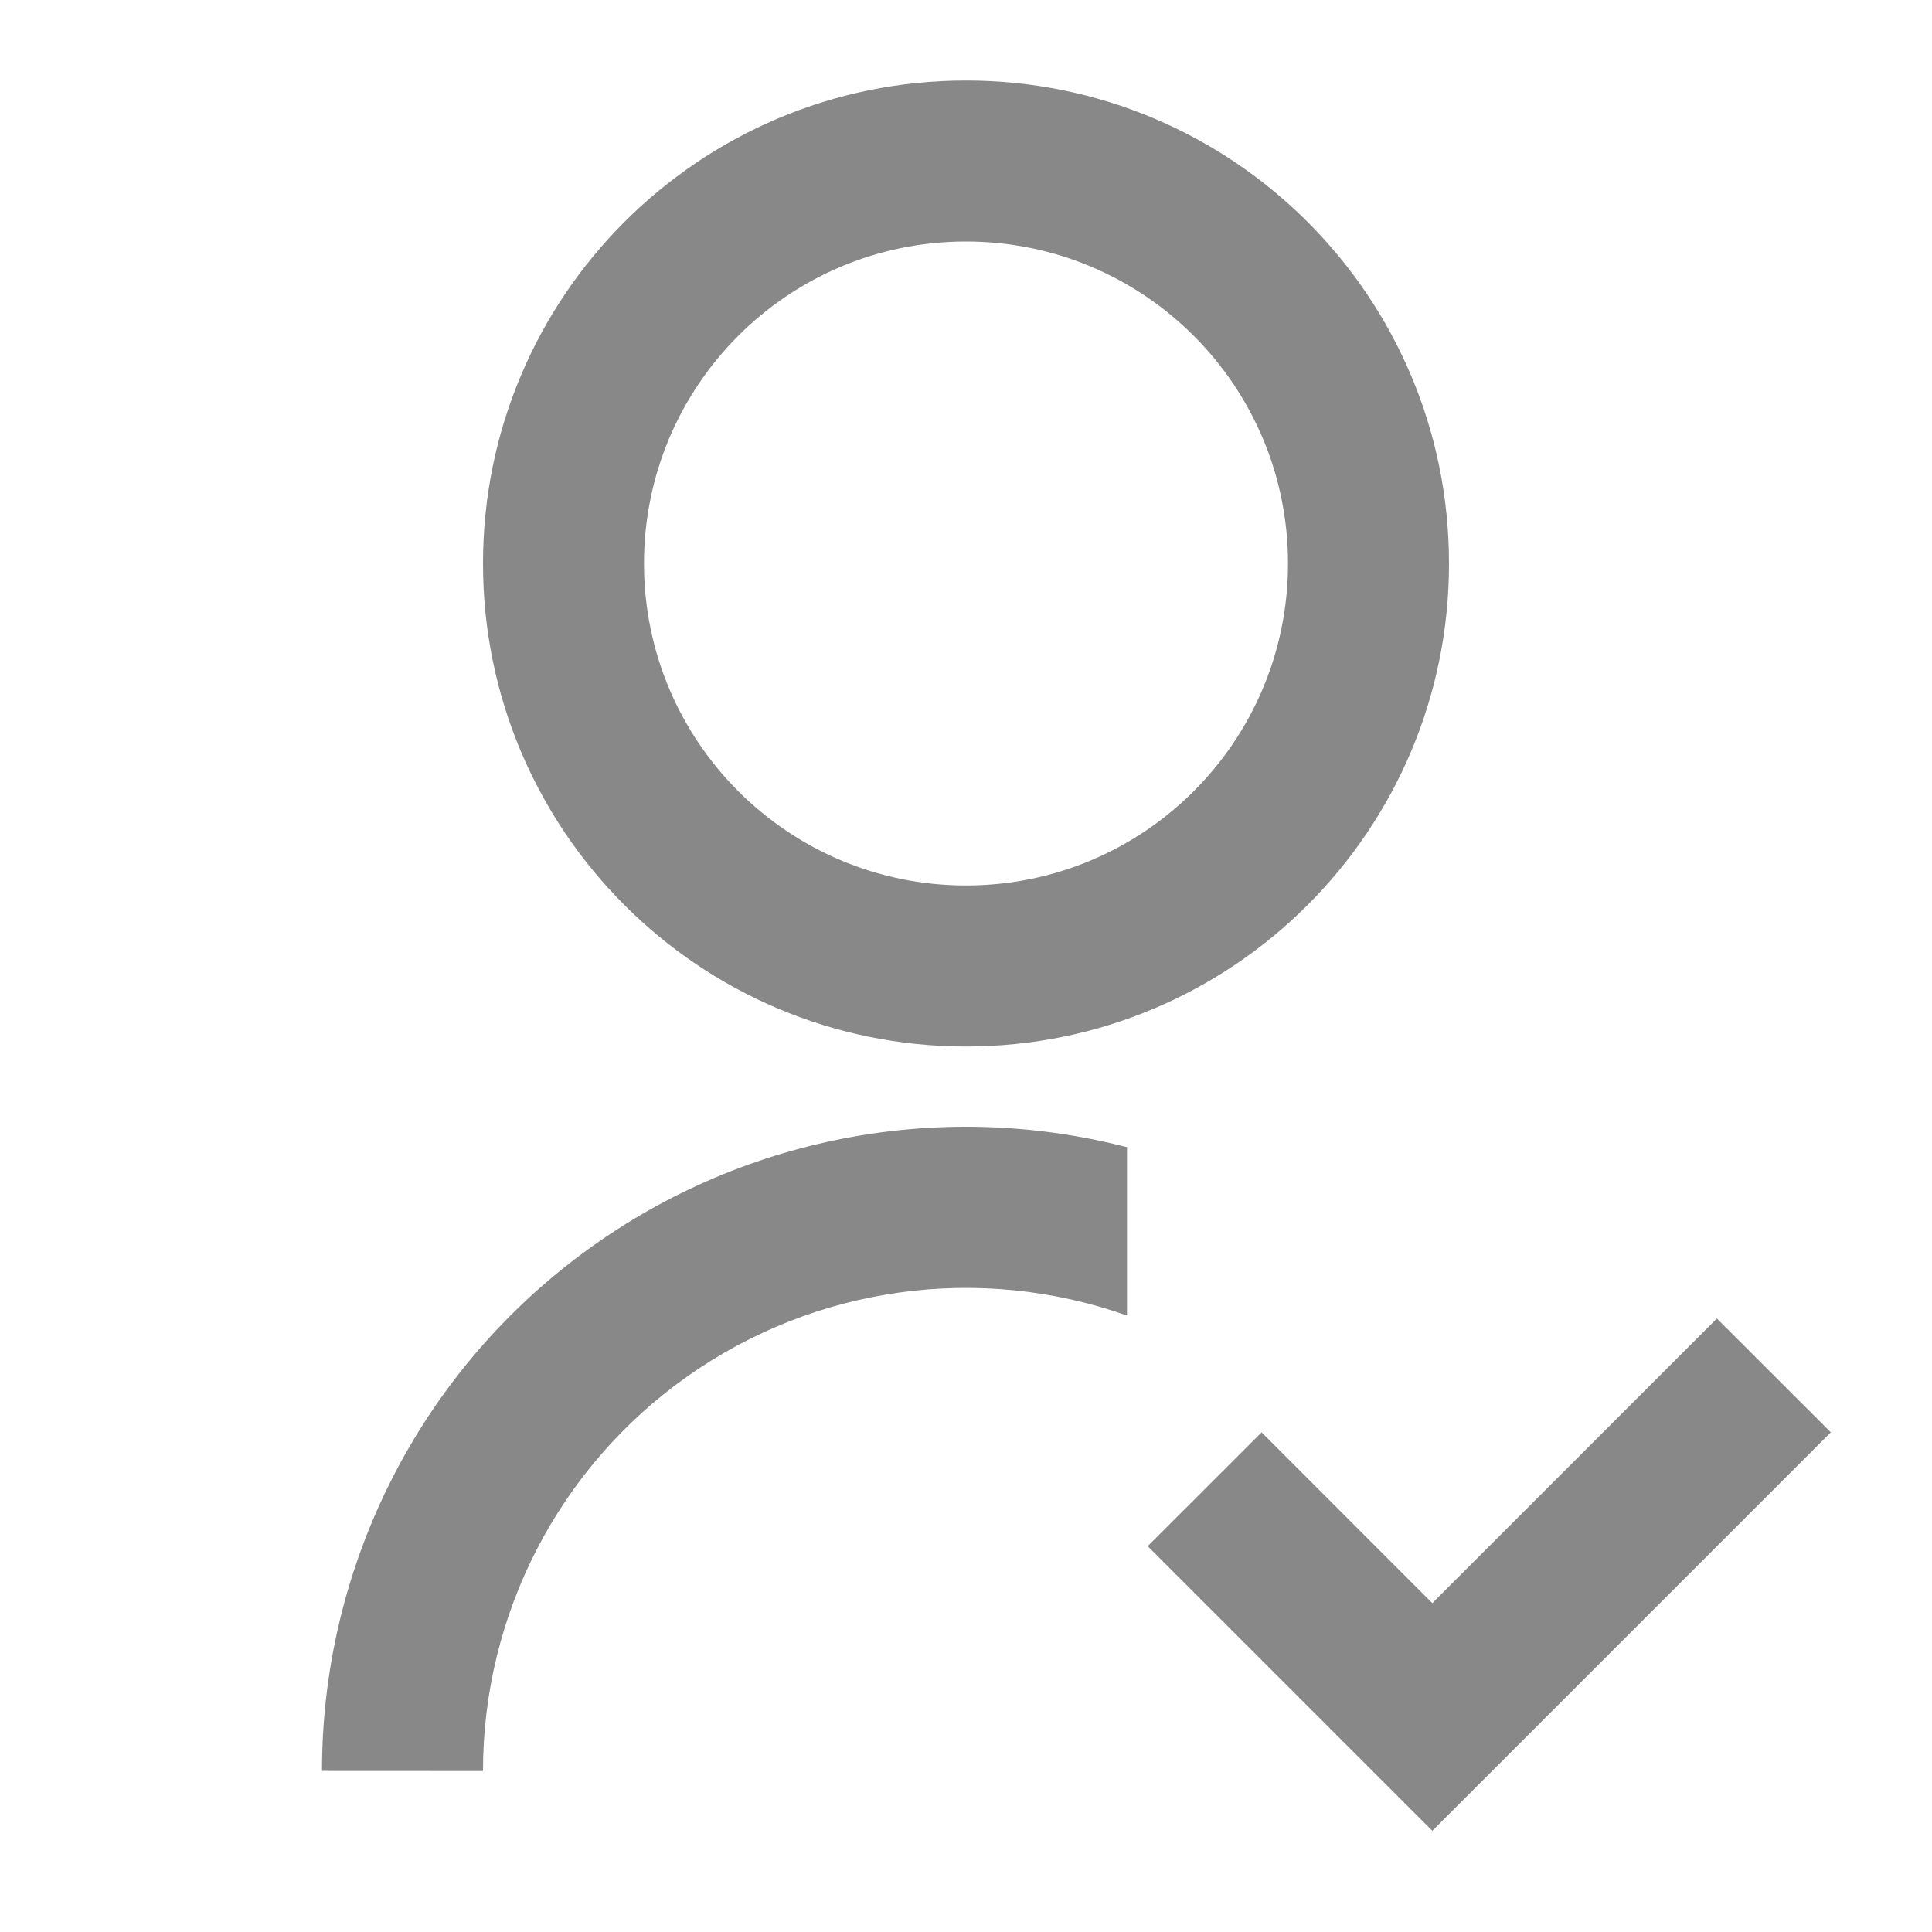
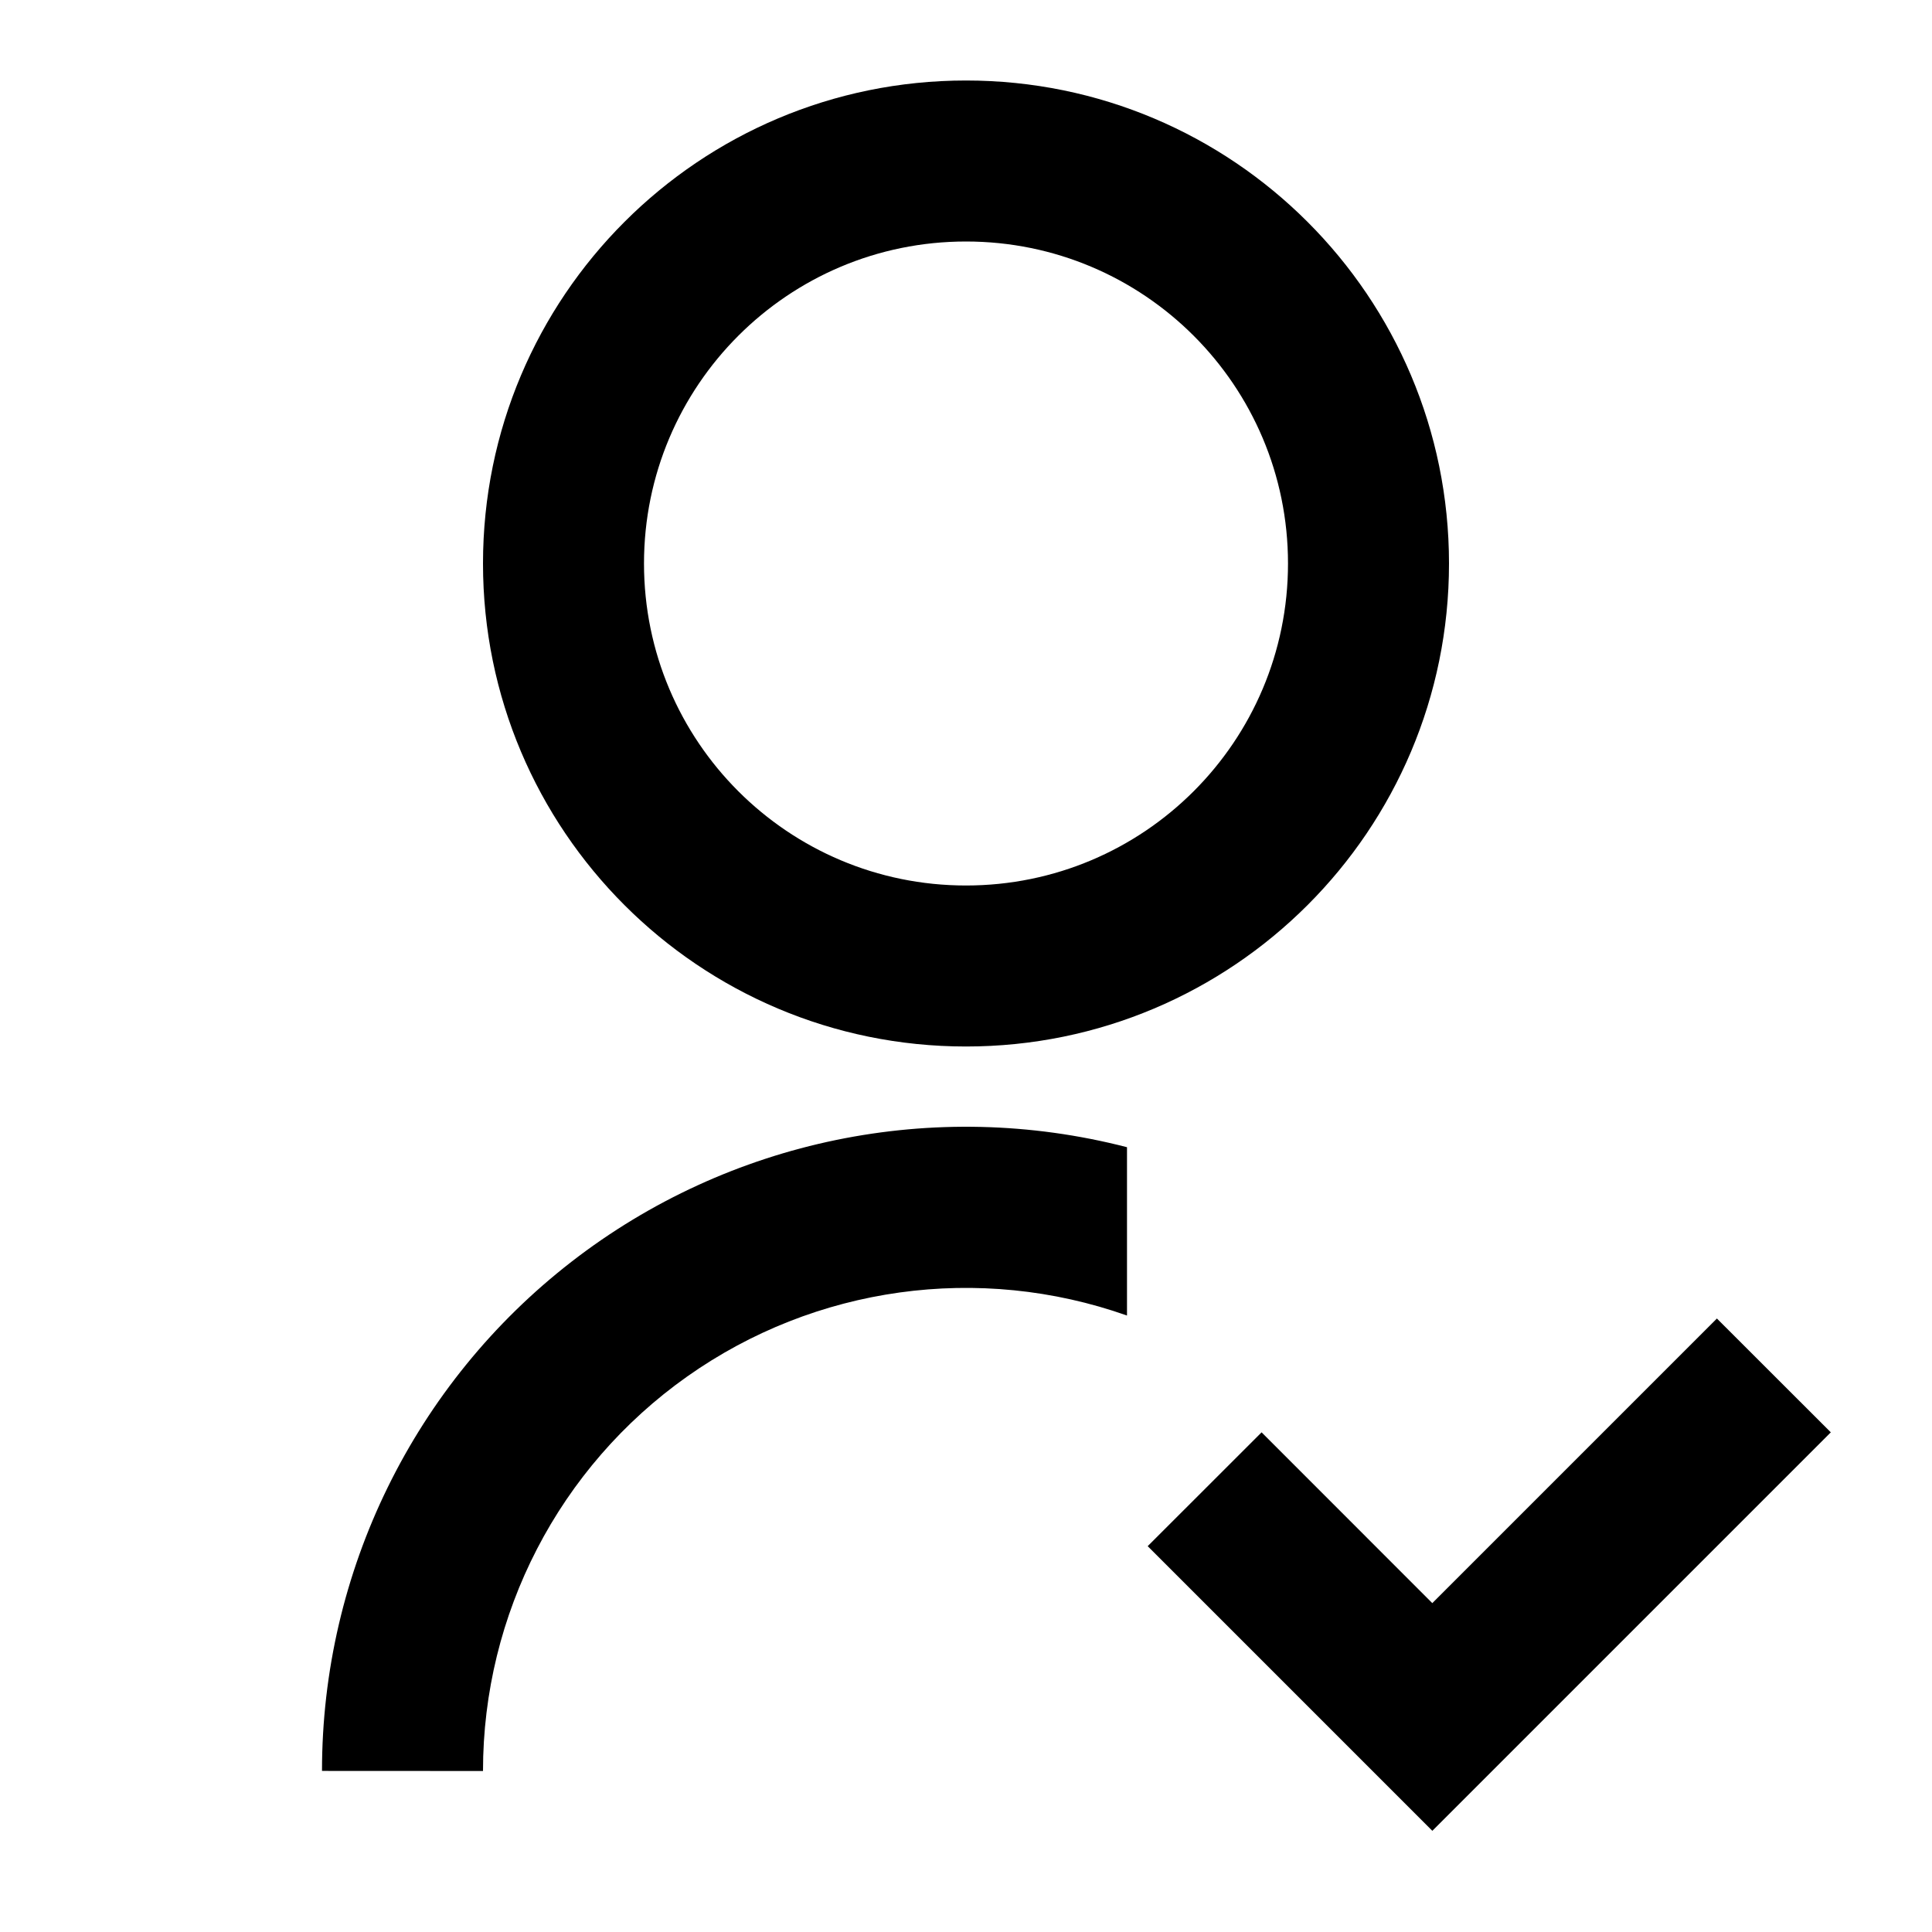
- <svg xmlns="http://www.w3.org/2000/svg" viewBox="0 0 24.00 24.00" fill="#888" stroke="#888" stroke-width="0">
+ <svg xmlns="http://www.w3.org/2000/svg" viewBox="0 0 24.00 24.00" fill="#000" stroke="#000" stroke-width="0">
  <g id="SVGRepo_bgCarrier" stroke-width="0" />
  <g id="SVGRepo_tracerCarrier" stroke-linecap="round" stroke-linejoin="round" />
  <g id="SVGRepo_iconCarrier">
    <g>
      <path fill="none" d="M0 0h24v24H0z" />
      <path d="M14 14.252v2.09A6 6 0 0 0 6 22l-2-.001a8 8 0 0 1 10-7.748zM12 13c-3.315 0-6-2.685-6-6s2.685-6 6-6 6 2.685 6 6-2.685 6-6 6zm0-2c2.21 0 4-1.79 4-4s-1.79-4-4-4-4 1.79-4 4 1.79 4 4 4zm5.793 8.914l3.535-3.535 1.415 1.414-4.95 4.95-3.536-3.536 1.415-1.414 2.12 2.121z" />
    </g>
  </g>
</svg>
